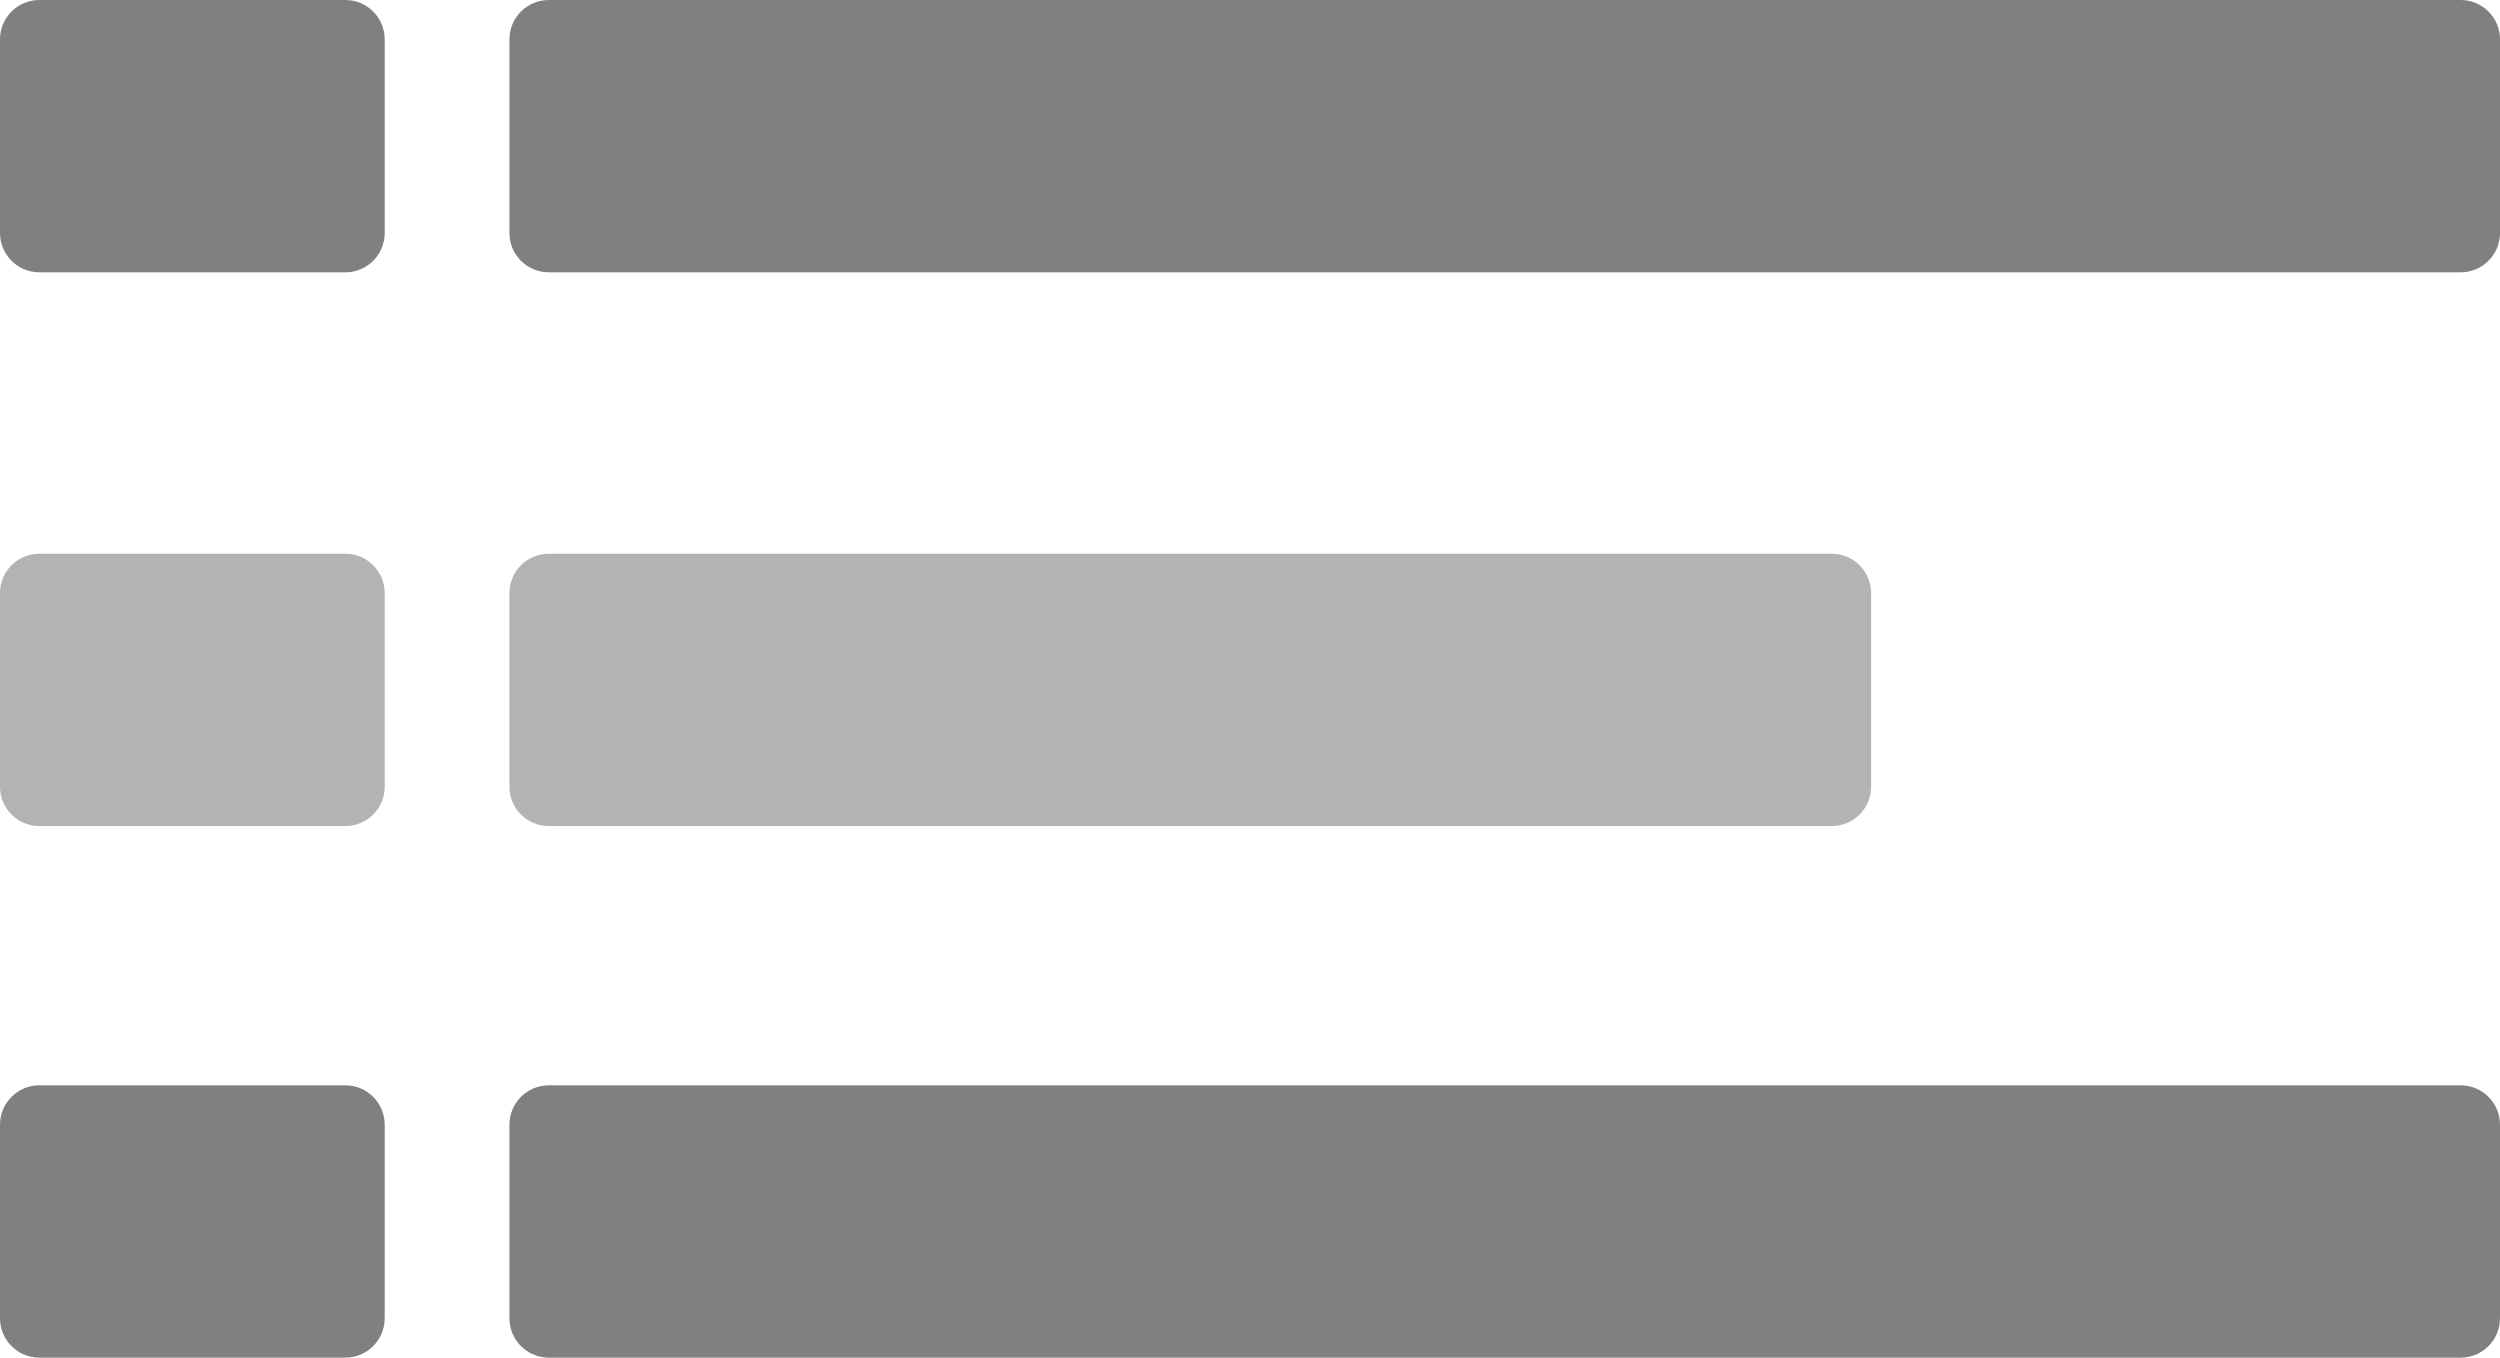
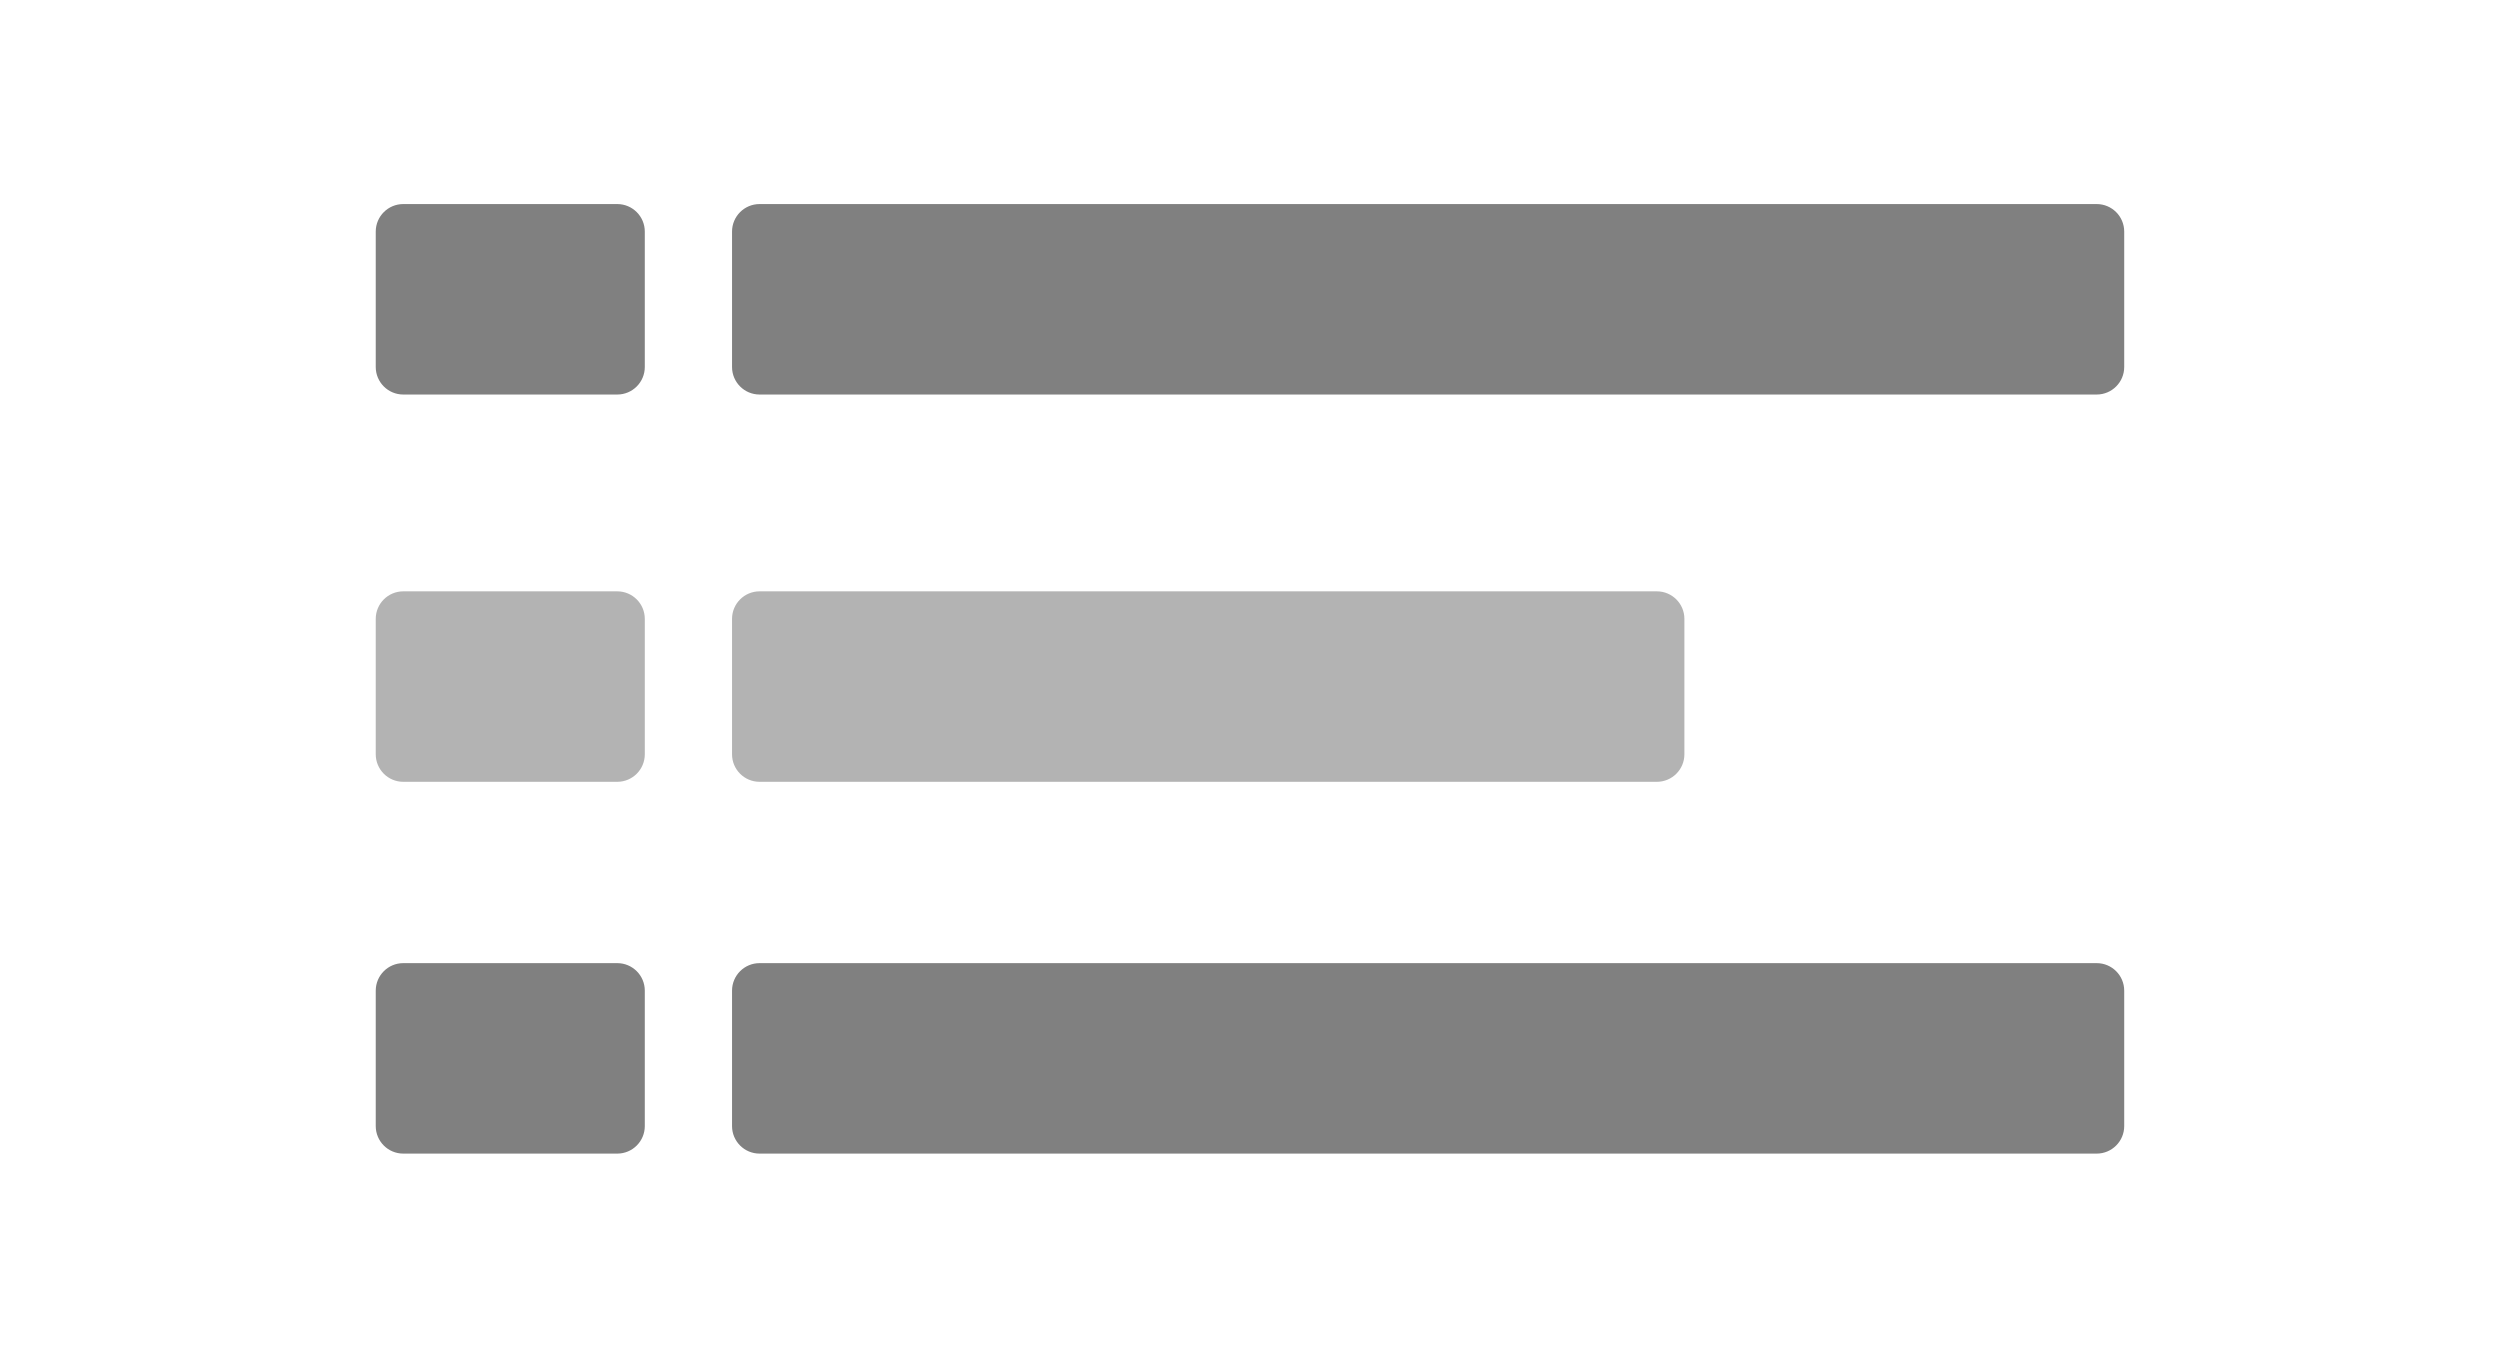
<svg xmlns="http://www.w3.org/2000/svg" width="59.727mm" height="32.435mm" viewBox="0 0 59.727 32.435" version="1.1" id="svg8">
  <defs id="defs2" />
  <g id="layer1" transform="translate(-33.72321,-224.8358)">
-     <rect style="opacity:1;fill:#808080;fill-opacity:1;stroke:none;stroke-width:3;stroke-miterlimit:4;stroke-dasharray:none;stroke-dashoffset:0;stroke-opacity:1" id="rect4496" width="9.191" height="6.506" x="33.723" y="224.836" ry="0.94" />
-     <rect ry="0.94" y="238.065" x="33.723" height="6.506" width="9.191" id="rect4502" style="opacity:1;fill:#b3b3b3;fill-opacity:1;stroke:none;stroke-width:3;stroke-miterlimit:4;stroke-dasharray:none;stroke-dashoffset:0;stroke-opacity:1" />
-     <rect style="opacity:1;fill:#808080;fill-opacity:1;stroke:none;stroke-width:3;stroke-miterlimit:4;stroke-dasharray:none;stroke-dashoffset:0;stroke-opacity:1" id="rect4504" width="9.191" height="6.506" x="33.723" y="250.765" ry="0.94" />
-     <rect ry="0.94" y="224.836" x="45.894" height="6.506" width="47.556" id="rect4506" style="opacity:1;fill:#808080;fill-opacity:1;stroke:none;stroke-width:3;stroke-miterlimit:4;stroke-dasharray:none;stroke-dashoffset:0;stroke-opacity:1" />
-     <rect style="opacity:1;fill:#b3b3b3;fill-opacity:1;stroke:none;stroke-width:3;stroke-miterlimit:4;stroke-dasharray:none;stroke-dashoffset:0;stroke-opacity:1" id="rect4508" width="32.531" height="6.506" x="45.894" y="238.065" ry="0.94" />
-     <rect ry="0.94" y="250.765" x="45.894" height="6.506" width="47.556" id="rect4510" style="opacity:1;fill:#808080;fill-opacity:1;stroke:none;stroke-width:3;stroke-miterlimit:4;stroke-dasharray:none;stroke-dashoffset:0;stroke-opacity:1" />
+     <g id="g19" transform="matrix(0.8983878,0,0,0.8983878,12.40362,27.72111)">
+       <rect ry="0.732" y="224.836" x="33.723" height="5.065" width="7.155" id="rect4496" style="opacity:1;fill:#808080;fill-opacity:1;stroke:none;stroke-width:2.336;stroke-miterlimit:4;stroke-dasharray:none;stroke-dashoffset:0;stroke-opacity:1" />
+       <rect style="opacity:1;fill:#b3b3b3;fill-opacity:1;stroke:none;stroke-width:2.336;stroke-miterlimit:4;stroke-dasharray:none;stroke-dashoffset:0;stroke-opacity:1" id="rect4502" width="7.155" height="5.065" x="33.723" y="235.135" ry="0.732" />
+       <rect ry="0.732" y="245.022" x="33.723" height="5.065" width="7.155" id="rect4504" style="opacity:1;fill:#808080;fill-opacity:1;stroke:none;stroke-width:2.336;stroke-miterlimit:4;stroke-dasharray:none;stroke-dashoffset:0;stroke-opacity:1" />
+       <rect style="opacity:1;fill:#808080;fill-opacity:1;stroke:none;stroke-width:2.336;stroke-miterlimit:4;stroke-dasharray:none;stroke-dashoffset:0;stroke-opacity:1" id="rect4506" width="37.022" height="5.065" x="43.198" y="224.836" ry="0.732" />
+       <rect ry="0.732" y="235.135" x="43.198" height="5.065" width="25.326" id="rect4508" style="opacity:1;fill:#b3b3b3;fill-opacity:1;stroke:none;stroke-width:2.336;stroke-miterlimit:4;stroke-dasharray:none;stroke-dashoffset:0;stroke-opacity:1" />
+       <rect style="opacity:1;fill:#808080;fill-opacity:1;stroke:none;stroke-width:2.336;stroke-miterlimit:4;stroke-dasharray:none;stroke-dashoffset:0;stroke-opacity:1" id="rect4510" width="37.022" height="5.065" x="43.198" y="245.022" ry="0.732" />
+     </g>
  </g>
</svg>
